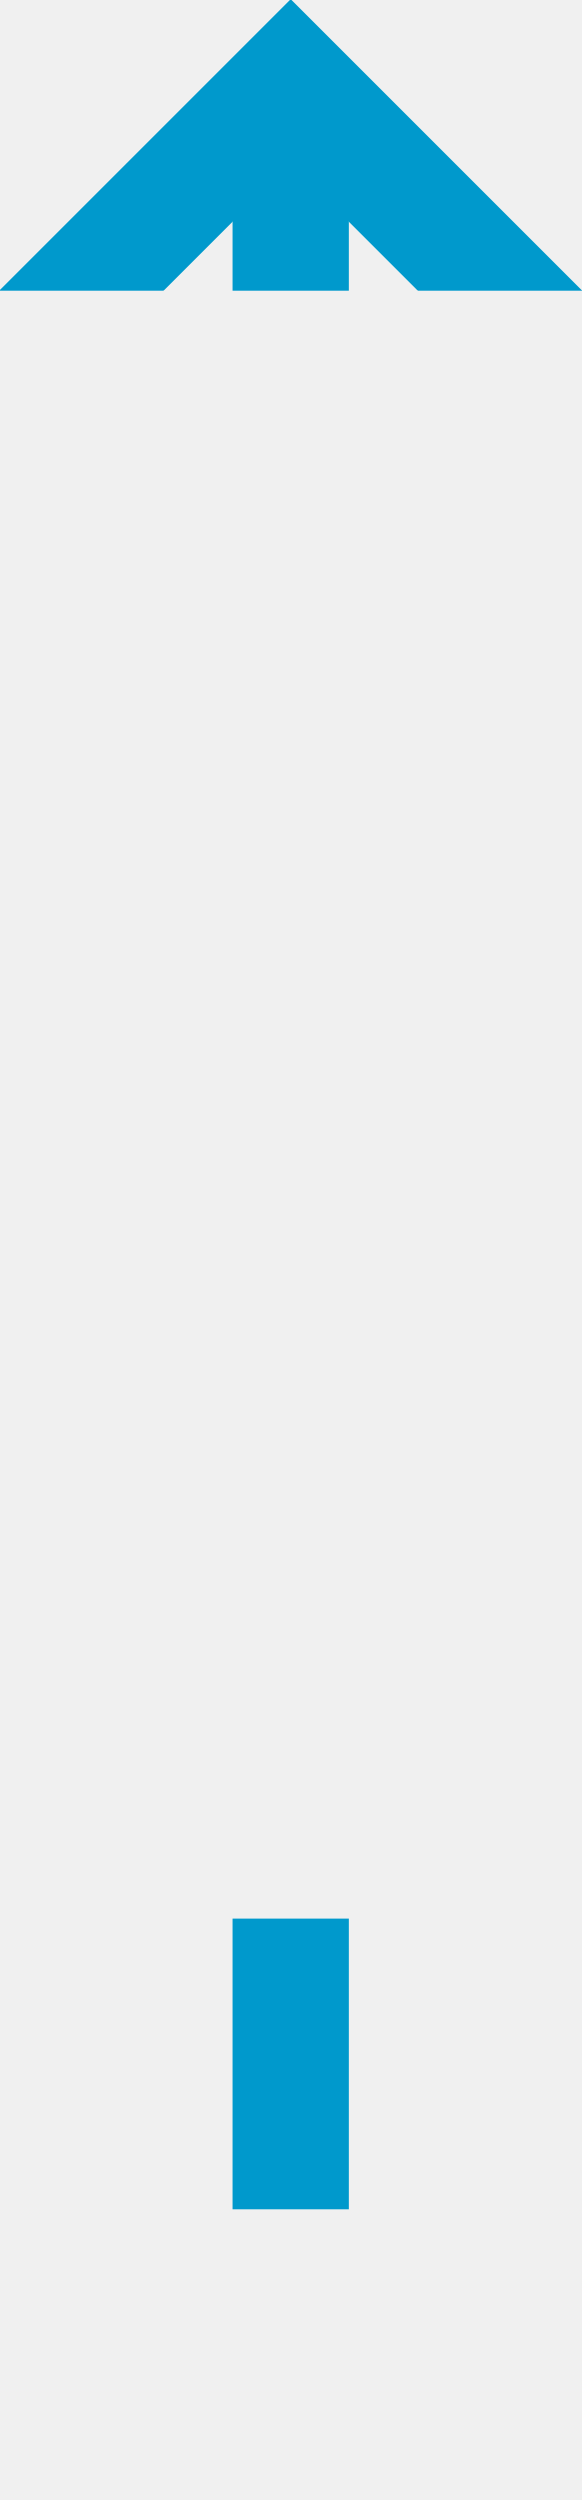
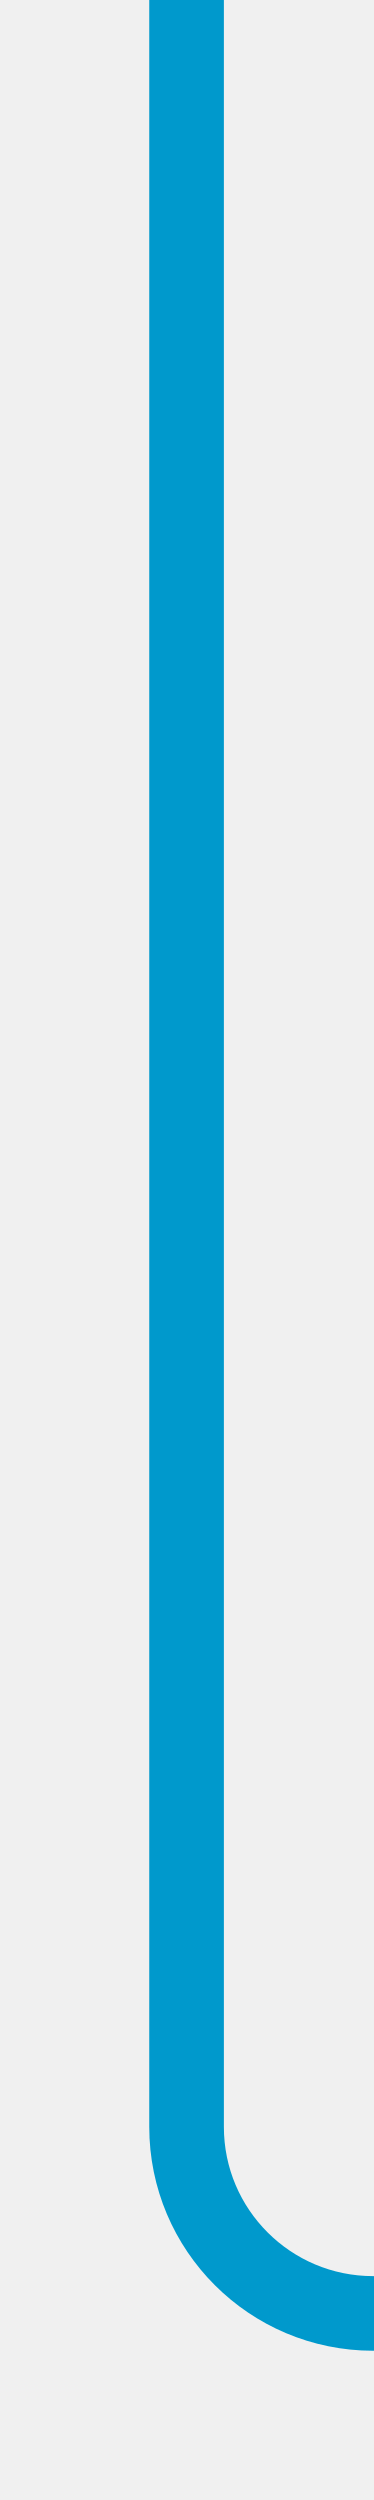
- <svg xmlns="http://www.w3.org/2000/svg" version="1.1" width="10px" height="43px" preserveAspectRatio="xMidYMin meet" viewBox="70 1881  8 43">
-   <defs>
-     <mask fill="white" id="clip101">
-       <path d="M 50.5 1886  L 97.5 1886  L 97.5 1914  L 50.5 1914  Z M 50.5 1871  L 97.5 1871  L 97.5 1922  L 50.5 1922  Z " fill-rule="evenodd" />
-     </mask>
-   </defs>
-   <path d="M 74 1886  L 74 1883  M 74 1914  L 74 1919  " stroke-width="2" stroke="#0099cc" fill="none" />
-   <path d="M 69.707 1888.107  L 74 1883.814  L 78.293 1888.107  L 79.707 1886.693  L 74.707 1881.693  L 74 1880.986  L 73.293 1881.693  L 68.293 1886.693  L 69.707 1888.107  Z " fill-rule="nonzero" fill="#0099cc" stroke="none" mask="url(#clip101)" />
+ <svg xmlns="http://www.w3.org/2000/svg" version="1.1" width="10px" height="67px" preserveAspectRatio="xMidYMin meet" viewBox="70 2101  8 67">
+   <path d="M 74 2101  L 74 2158  A 5 5 0 0 0 79 2163 L 156 2163  " stroke-width="2" stroke="#0099cc" fill="none" />
+   <path d="M 150.893 2158.707  L 155.186 2163  L 150.893 2167.293  L 152.307 2168.707  L 157.307 2163.707  L 158.014 2163  L 157.307 2162.293  L 152.307 2157.293  L 150.893 2158.707  Z " fill-rule="nonzero" fill="#0099cc" stroke="none" />
</svg>
